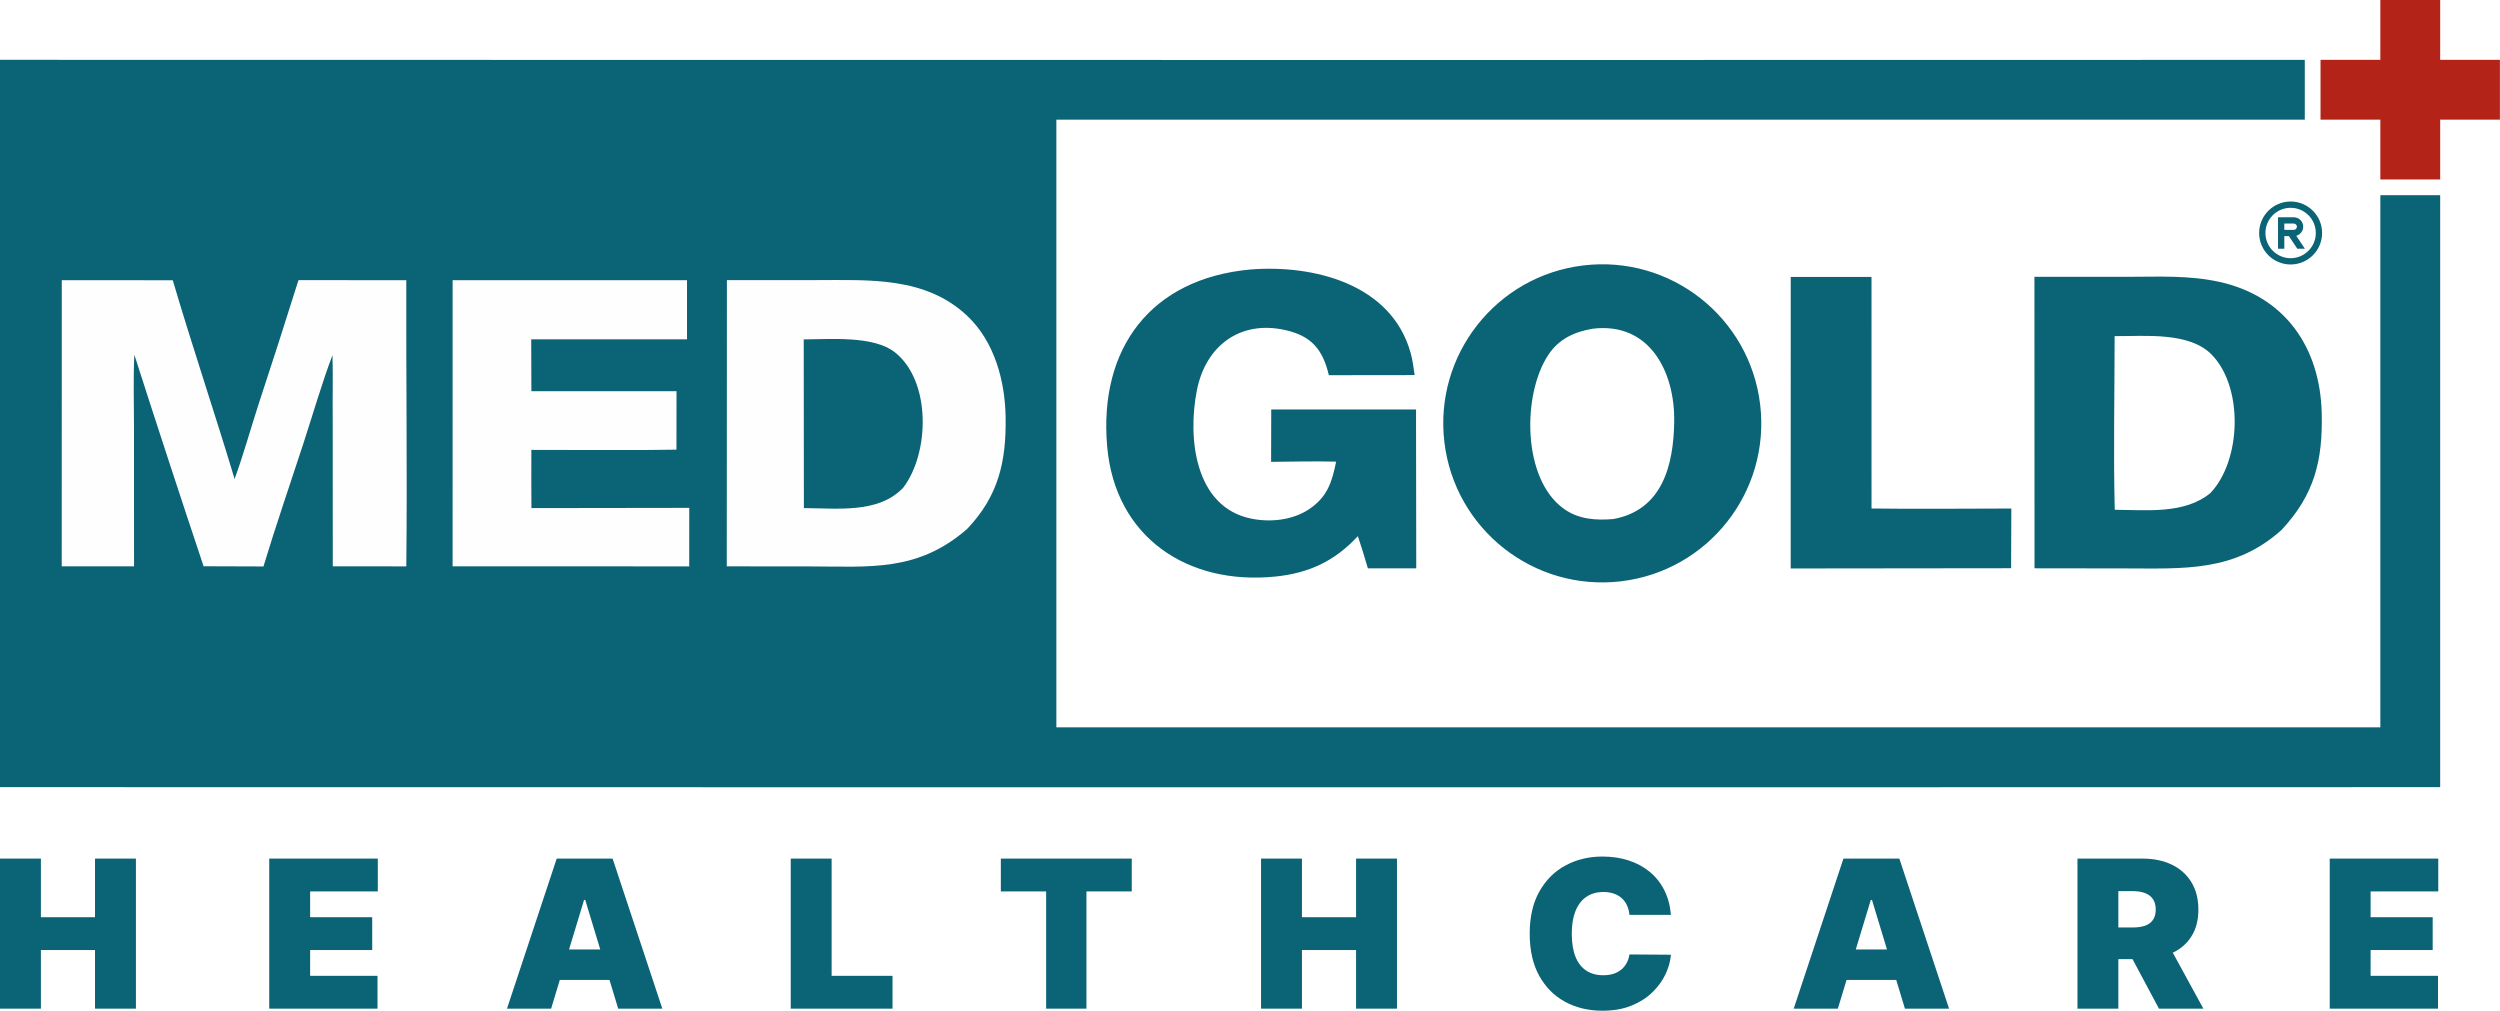
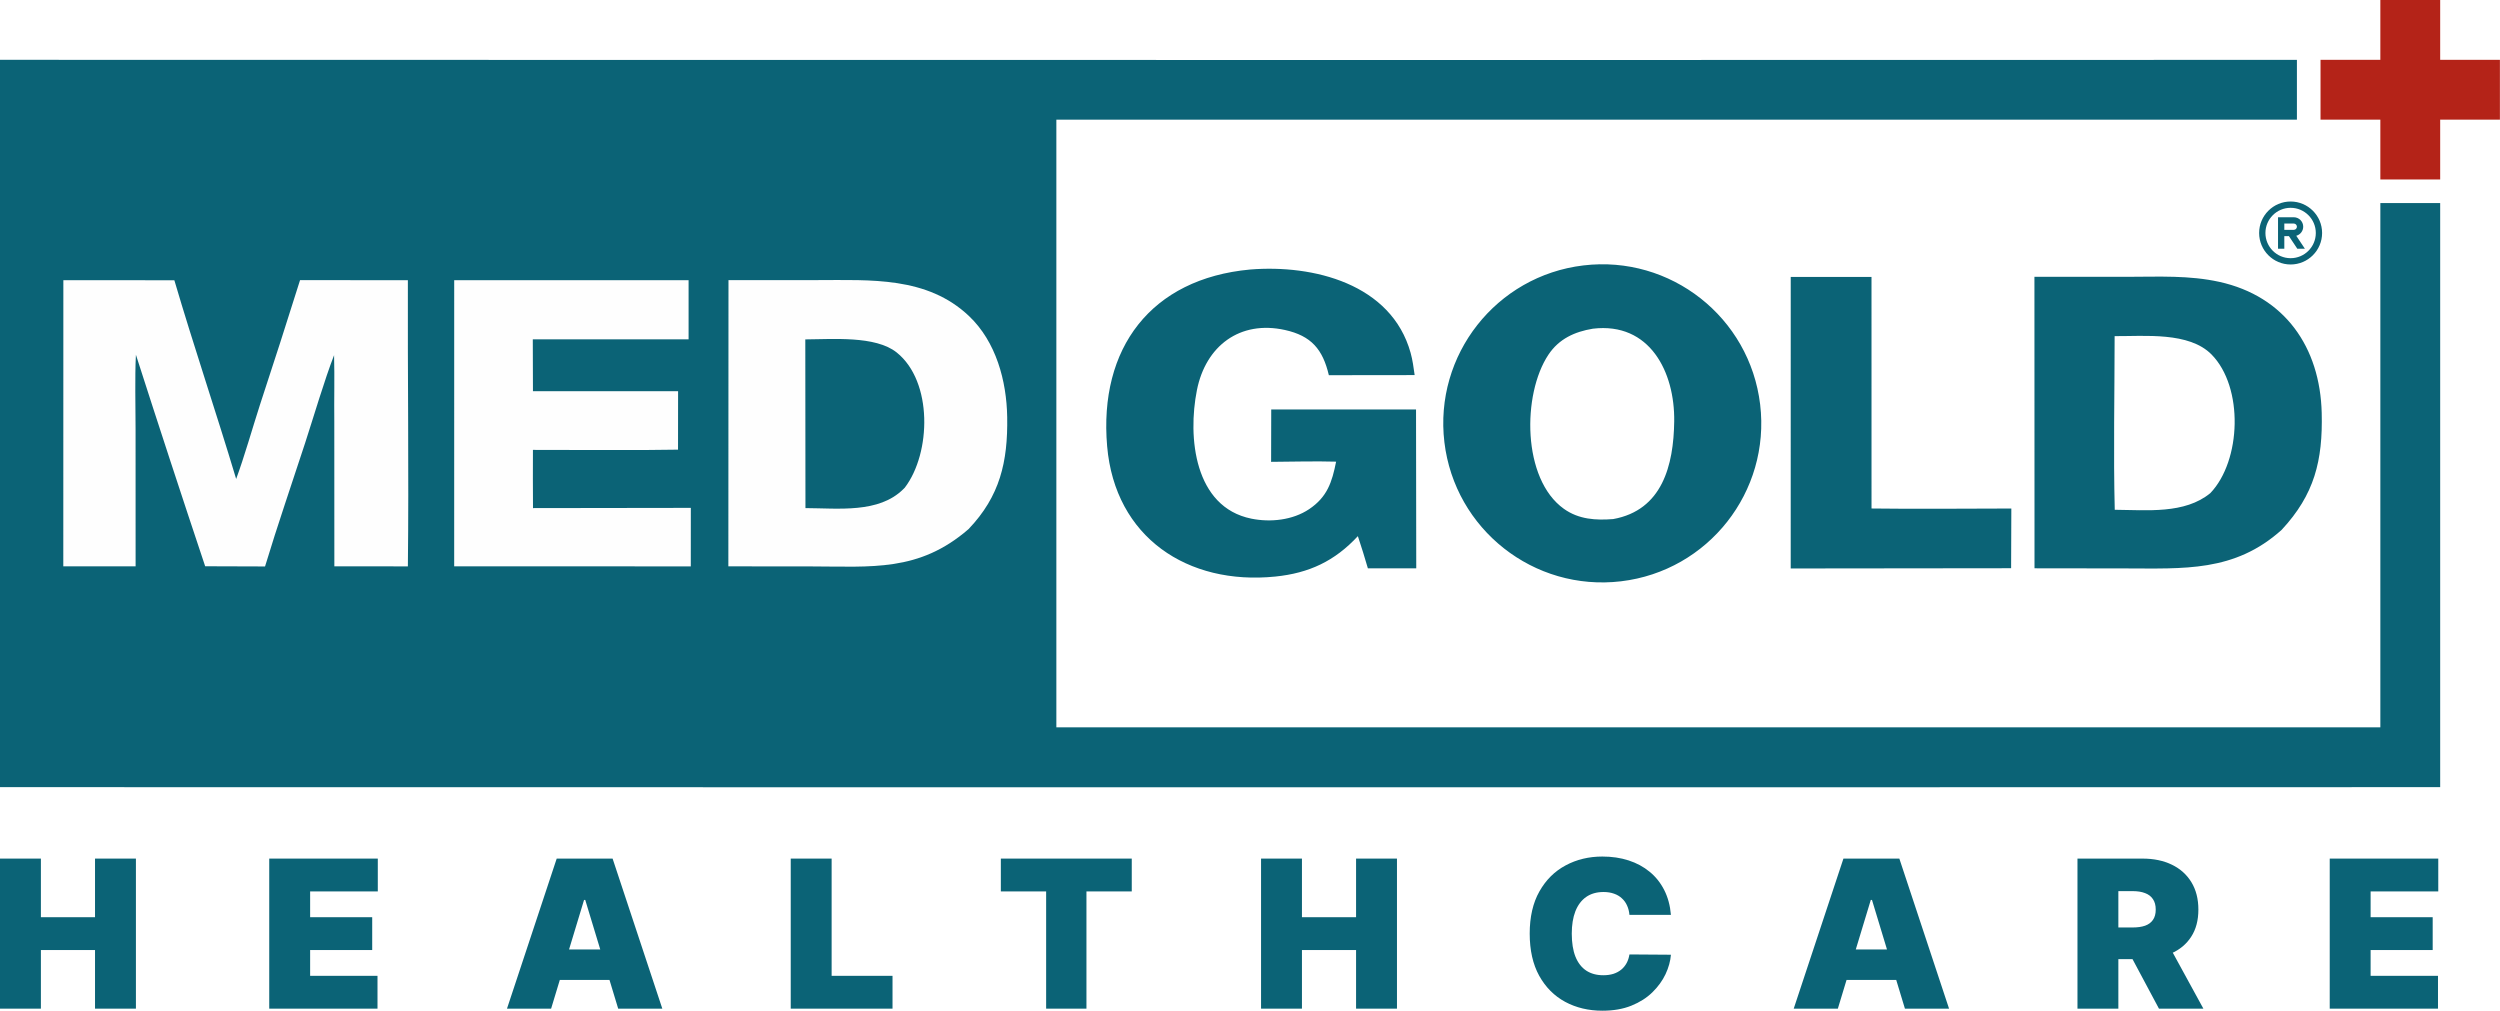
<svg xmlns="http://www.w3.org/2000/svg" width="1588" height="642" viewBox="0 0 1588 642" fill="none">
  <path d="M0 640.697V545.379H25.975V582.613H60.358V545.379H86.333V640.697H60.358V603.463H25.975V640.697H0Z" fill="#0B6376" />
  <path d="M171.022 640.697V545.379H239.976V566.23H196.996V582.613H236.425V603.463H196.996V619.846H239.789V640.697H171.022Z" fill="#0B6376" />
  <path d="M350.067 640.697H322.037L353.617 545.379H389.122L420.703 640.697H392.673L371.743 571.629H370.996L350.067 640.697ZM344.834 603.091H397.531V622.452H344.834V603.091Z" fill="#0B6376" />
  <path d="M502.273 640.697V545.379H528.248V619.846H566.929V640.697H502.273Z" fill="#0B6376" />
  <path d="M635.734 566.23V545.379H718.89V566.23H690.113V640.697H664.512V566.23H635.734Z" fill="#0B6376" />
  <path d="M801.021 640.697V545.379H826.996V582.613H861.379V545.379H887.354V640.697H861.379V603.463H826.996V640.697H801.021Z" fill="#0B6376" />
  <path d="M1061.37 581.123H1035.02C1034.83 578.951 1034.33 576.981 1033.52 575.213C1032.74 573.444 1031.65 571.924 1030.25 570.651C1028.88 569.348 1027.22 568.355 1025.25 567.673C1023.29 566.959 1021.06 566.602 1018.57 566.602C1014.21 566.602 1010.52 567.657 1007.5 569.767C1004.51 571.877 1002.24 574.902 1000.68 578.843C999.154 582.783 998.391 587.515 998.391 593.038C998.391 598.871 999.17 603.758 1000.73 607.699C1002.32 611.608 1004.6 614.556 1007.59 616.542C1010.58 618.496 1014.18 619.474 1018.39 619.474C1020.78 619.474 1022.93 619.179 1024.83 618.589C1026.73 617.969 1028.38 617.085 1029.78 615.937C1031.19 614.789 1032.32 613.408 1033.2 611.794C1034.1 610.15 1034.71 608.304 1035.02 606.256L1061.37 606.442C1061.05 610.476 1059.92 614.587 1057.96 618.776C1055.99 622.933 1053.21 626.781 1049.59 630.318C1046.01 633.824 1041.57 636.648 1036.28 638.789C1030.98 640.929 1024.83 642 1017.83 642C1009.04 642 1001.16 640.123 994.186 636.368C987.241 632.614 981.744 627.091 977.695 619.8C973.678 612.508 971.669 603.588 971.669 593.038C971.669 582.427 973.724 573.491 977.836 566.23C981.947 558.938 987.49 553.431 994.467 549.708C1001.44 545.953 1009.23 544.076 1017.83 544.076C1023.87 544.076 1029.43 544.898 1034.5 546.543C1039.58 548.187 1044.03 550.592 1047.86 553.757C1051.7 556.891 1054.78 560.754 1057.11 565.346C1059.45 569.938 1060.87 575.197 1061.37 581.123Z" fill="#0B6376" />
  <path d="M1167.4 640.697H1139.37L1170.95 545.379H1206.46L1238.04 640.697H1210.01L1189.08 571.629H1188.33L1167.4 640.697ZM1162.17 603.091H1214.87V622.452H1162.17V603.091Z" fill="#0B6376" />
  <path d="M1319.61 640.697V545.379H1360.91C1368.01 545.379 1374.22 546.667 1379.55 549.242C1384.87 551.818 1389.02 555.525 1391.97 560.366C1394.93 565.206 1396.41 571.008 1396.41 577.772C1396.41 584.598 1394.89 590.354 1391.83 595.039C1388.81 599.725 1384.56 603.262 1379.08 605.651C1373.63 608.04 1367.26 609.235 1359.97 609.235H1335.31V589.129H1354.74C1357.79 589.129 1360.39 588.756 1362.54 588.012C1364.72 587.236 1366.39 586.01 1367.54 584.335C1368.73 582.659 1369.32 580.472 1369.32 577.772C1369.32 575.042 1368.73 572.823 1367.54 571.117C1366.39 569.379 1364.72 568.107 1362.54 567.3C1360.39 566.463 1357.79 566.044 1354.74 566.044H1345.58V640.697H1319.61ZM1375.67 596.948L1399.59 640.697H1371.37L1348.01 596.948H1375.67Z" fill="#0B6376" />
  <path d="M1479.84 640.697V545.379H1548.79V566.23H1505.81V582.613H1545.24V603.463H1505.81V619.846H1548.61V640.697H1479.84Z" fill="#0B6376" />
-   <path d="M0 38C0 38 927.317 38.213 1464 38.032V76H671V462H1512V124H1550V500C1033.88 500.183 0 500 0 500V38Z" fill="#0B6376" />
+   <path d="M0 38C0 38 921.579 38.212 1459 38.034V76H671V462H1512V129H1550V500C1033.88 500.183 0 500 0 500V38Z" fill="#0B6376" />
  <path d="M1005.76 168.596C1061.15 161.962 1111.44 201.521 1118.05 256.942C1124.66 312.363 1085.1 362.647 1029.69 369.239C974.319 375.827 924.085 336.274 917.477 280.884C910.87 225.493 950.385 175.228 1005.76 168.596ZM794.139 171.194C834.113 167.959 883.816 180.203 896.024 224.143C897.31 228.752 897.915 233.525 898.587 238.258L844.087 238.323C840.23 221.916 832.943 213.3 816.165 209.602C787.58 203.302 765.857 219.701 760.272 247.851C754.344 277.667 758.57 322.073 794.835 329.445C806.994 331.916 821.094 330.42 831.518 323.446C843.055 315.717 846.092 306.344 848.696 293.244C835.464 292.858 820.75 293.268 807.412 293.364L807.485 260.083L833.704 260.085L899.464 260.108L899.602 360.994L868.881 361.012C866.891 354.153 864.778 347.334 862.518 340.558C847.788 356.431 831.485 364.064 810.049 366.235C754.435 371.865 708.249 341.381 703.253 283.435C697.882 221.153 731.095 176.985 794.139 171.194ZM1352.15 175.829C1371.68 175.791 1390.55 174.831 1409.63 179.019C1451.36 188.18 1473.74 220.602 1474.75 262.348C1475.48 292.588 1470.15 314.127 1449.31 336.555C1419.31 363.547 1387.04 361.081 1349.7 361.059L1292.32 360.983L1292.27 175.842L1352.15 175.829ZM1188.79 322.994C1218.01 323.397 1248.3 323.025 1277.6 323.011L1277.46 360.935L1137.46 361.094L1137.47 175.923L1188.78 175.922L1188.79 322.994ZM1063.46 267.705C1063.9 236.265 1047.93 204.481 1011.81 208.786C1000.22 210.703 990.27 215.216 983.548 225.315C966.86 250.388 966.787 304.284 993.398 323.221C1002.86 329.956 1013.68 330.582 1024.7 329.713C1055.89 324.076 1063.08 295.62 1063.46 267.705ZM1404.78 225.179C1390.51 210.675 1362.3 213.618 1343.21 213.515C1343.19 249.272 1342.39 288.362 1343.29 323.811C1363.72 323.949 1387.72 326.65 1404.01 313.224C1423.69 292.632 1425.25 245.976 1404.78 225.179Z" fill="#0B6376" />
  <path d="M1455 128C1466.03 128 1475 136.972 1475 148C1475 159.028 1466.03 168 1455 168C1443.97 168 1435 159.028 1435 148C1435 136.972 1443.97 128 1455 128ZM1455 132C1446.18 132 1439 139.178 1439 148C1439 156.822 1446.18 164 1455 164C1463.82 164 1471 156.822 1471 148C1471 139.178 1463.82 132 1455 132ZM1457 138C1460.31 138 1463 140.692 1463 144C1463 145.312 1462.56 146.586 1461.76 147.627C1460.96 148.668 1459.85 149.418 1458.58 149.762L1464.07 158H1459.26L1453.93 150H1451V158H1447V138H1457ZM1451 142V146H1457C1457.53 146 1458.04 145.789 1458.41 145.414C1458.79 145.039 1459 144.53 1459 144C1459 143.47 1458.79 142.961 1458.41 142.586C1458.04 142.211 1457.53 142 1457 142H1451Z" fill="#0B6376" />
-   <path d="M518.126 177.924C551.943 177.923 587.887 175.517 614.514 200.759C631.702 217.053 638.399 241.897 638.771 264.91C639.233 293.449 634.146 315.198 614.227 336.085C582.722 363.394 552.773 359.848 513.828 359.786L461.649 359.743L461.732 177.958L518.126 177.924ZM258.076 177.975C257.881 238.411 258.751 299.414 258.081 359.765L211.38 359.725L211.343 267.736C211.175 253.624 211.582 239.855 211.207 225.603C205.065 241.471 198.161 264.98 192.78 281.491C184.368 307.302 175.152 333.964 167.354 359.814L129.324 359.69C114.397 314.994 99.734 270.211 85.335 225.342C84.601 239.551 85.113 258.061 85.114 272.534L85.138 359.723L39.206 359.724L39.243 177.967L109.749 178.018C122.069 219.91 136.394 262.172 149.007 304.229C154.12 290.44 159.414 271.745 164.101 257.213C172.782 230.852 181.279 204.431 189.59 177.951L258.076 177.975ZM436.394 178.001L436.395 215.525L337.429 215.539L337.529 248.479L429.723 248.489L429.68 285.62C404.732 286.046 379.042 285.772 354.037 285.809L337.52 285.772C337.399 298.012 337.543 310.485 337.559 322.746L437.814 322.603L437.79 359.762L287.498 359.739L287.51 177.963L436.394 178.001ZM568.562 223.88C555.027 213.065 527.477 215.541 510.526 215.589L510.621 322.744C531.713 322.849 557.233 326.142 572.808 310.685C573.124 310.372 573.437 310.054 573.747 309.735C590.464 287.789 591.611 242.298 568.562 223.88Z" fill="#FEFEFE" />
+   <path d="M519.126 177.924C552.943 177.923 588.887 175.517 615.514 200.759C632.702 217.053 639.399 241.897 639.771 264.91C640.233 293.449 635.146 315.198 615.227 336.085C583.722 363.394 553.773 359.848 514.828 359.786L462.649 359.743L462.732 177.958L519.126 177.924ZM259.076 177.975C258.881 238.411 259.751 299.414 259.081 359.765L212.38 359.725L212.343 267.736C212.175 253.624 212.582 239.855 212.207 225.603C206.065 241.471 199.161 264.98 193.78 281.491C185.368 307.302 176.152 333.964 168.354 359.814L130.324 359.69C115.397 314.994 100.734 270.211 86.335 225.342C85.601 239.551 86.113 258.061 86.114 272.534L86.138 359.723L40.206 359.724L40.243 177.967L110.749 178.018C123.069 219.91 137.394 262.172 150.007 304.229C155.12 290.44 160.414 271.745 165.101 257.213C173.782 230.852 182.279 204.431 190.59 177.951L259.076 177.975ZM437.394 178.001L437.395 215.525L338.429 215.539L338.529 248.479L430.723 248.489L430.68 285.62C405.732 286.046 380.042 285.772 355.037 285.809L338.52 285.772C338.399 298.012 338.543 310.485 338.559 322.746L438.814 322.603L438.79 359.762L288.498 359.739L288.51 177.963L437.394 178.001ZM569.562 223.88C556.027 213.065 528.477 215.541 511.526 215.589L511.621 322.744C532.713 322.849 558.233 326.142 573.808 310.685C574.124 310.372 574.437 310.054 574.747 309.735C591.464 287.789 592.611 242.298 569.562 223.88Z" fill="#FEFEFE" />
  <path d="M1550 38H1587.94V76H1550V114H1512V76H1474V38H1512L1512 0H1550V38Z" fill="#B42318" />
</svg>
